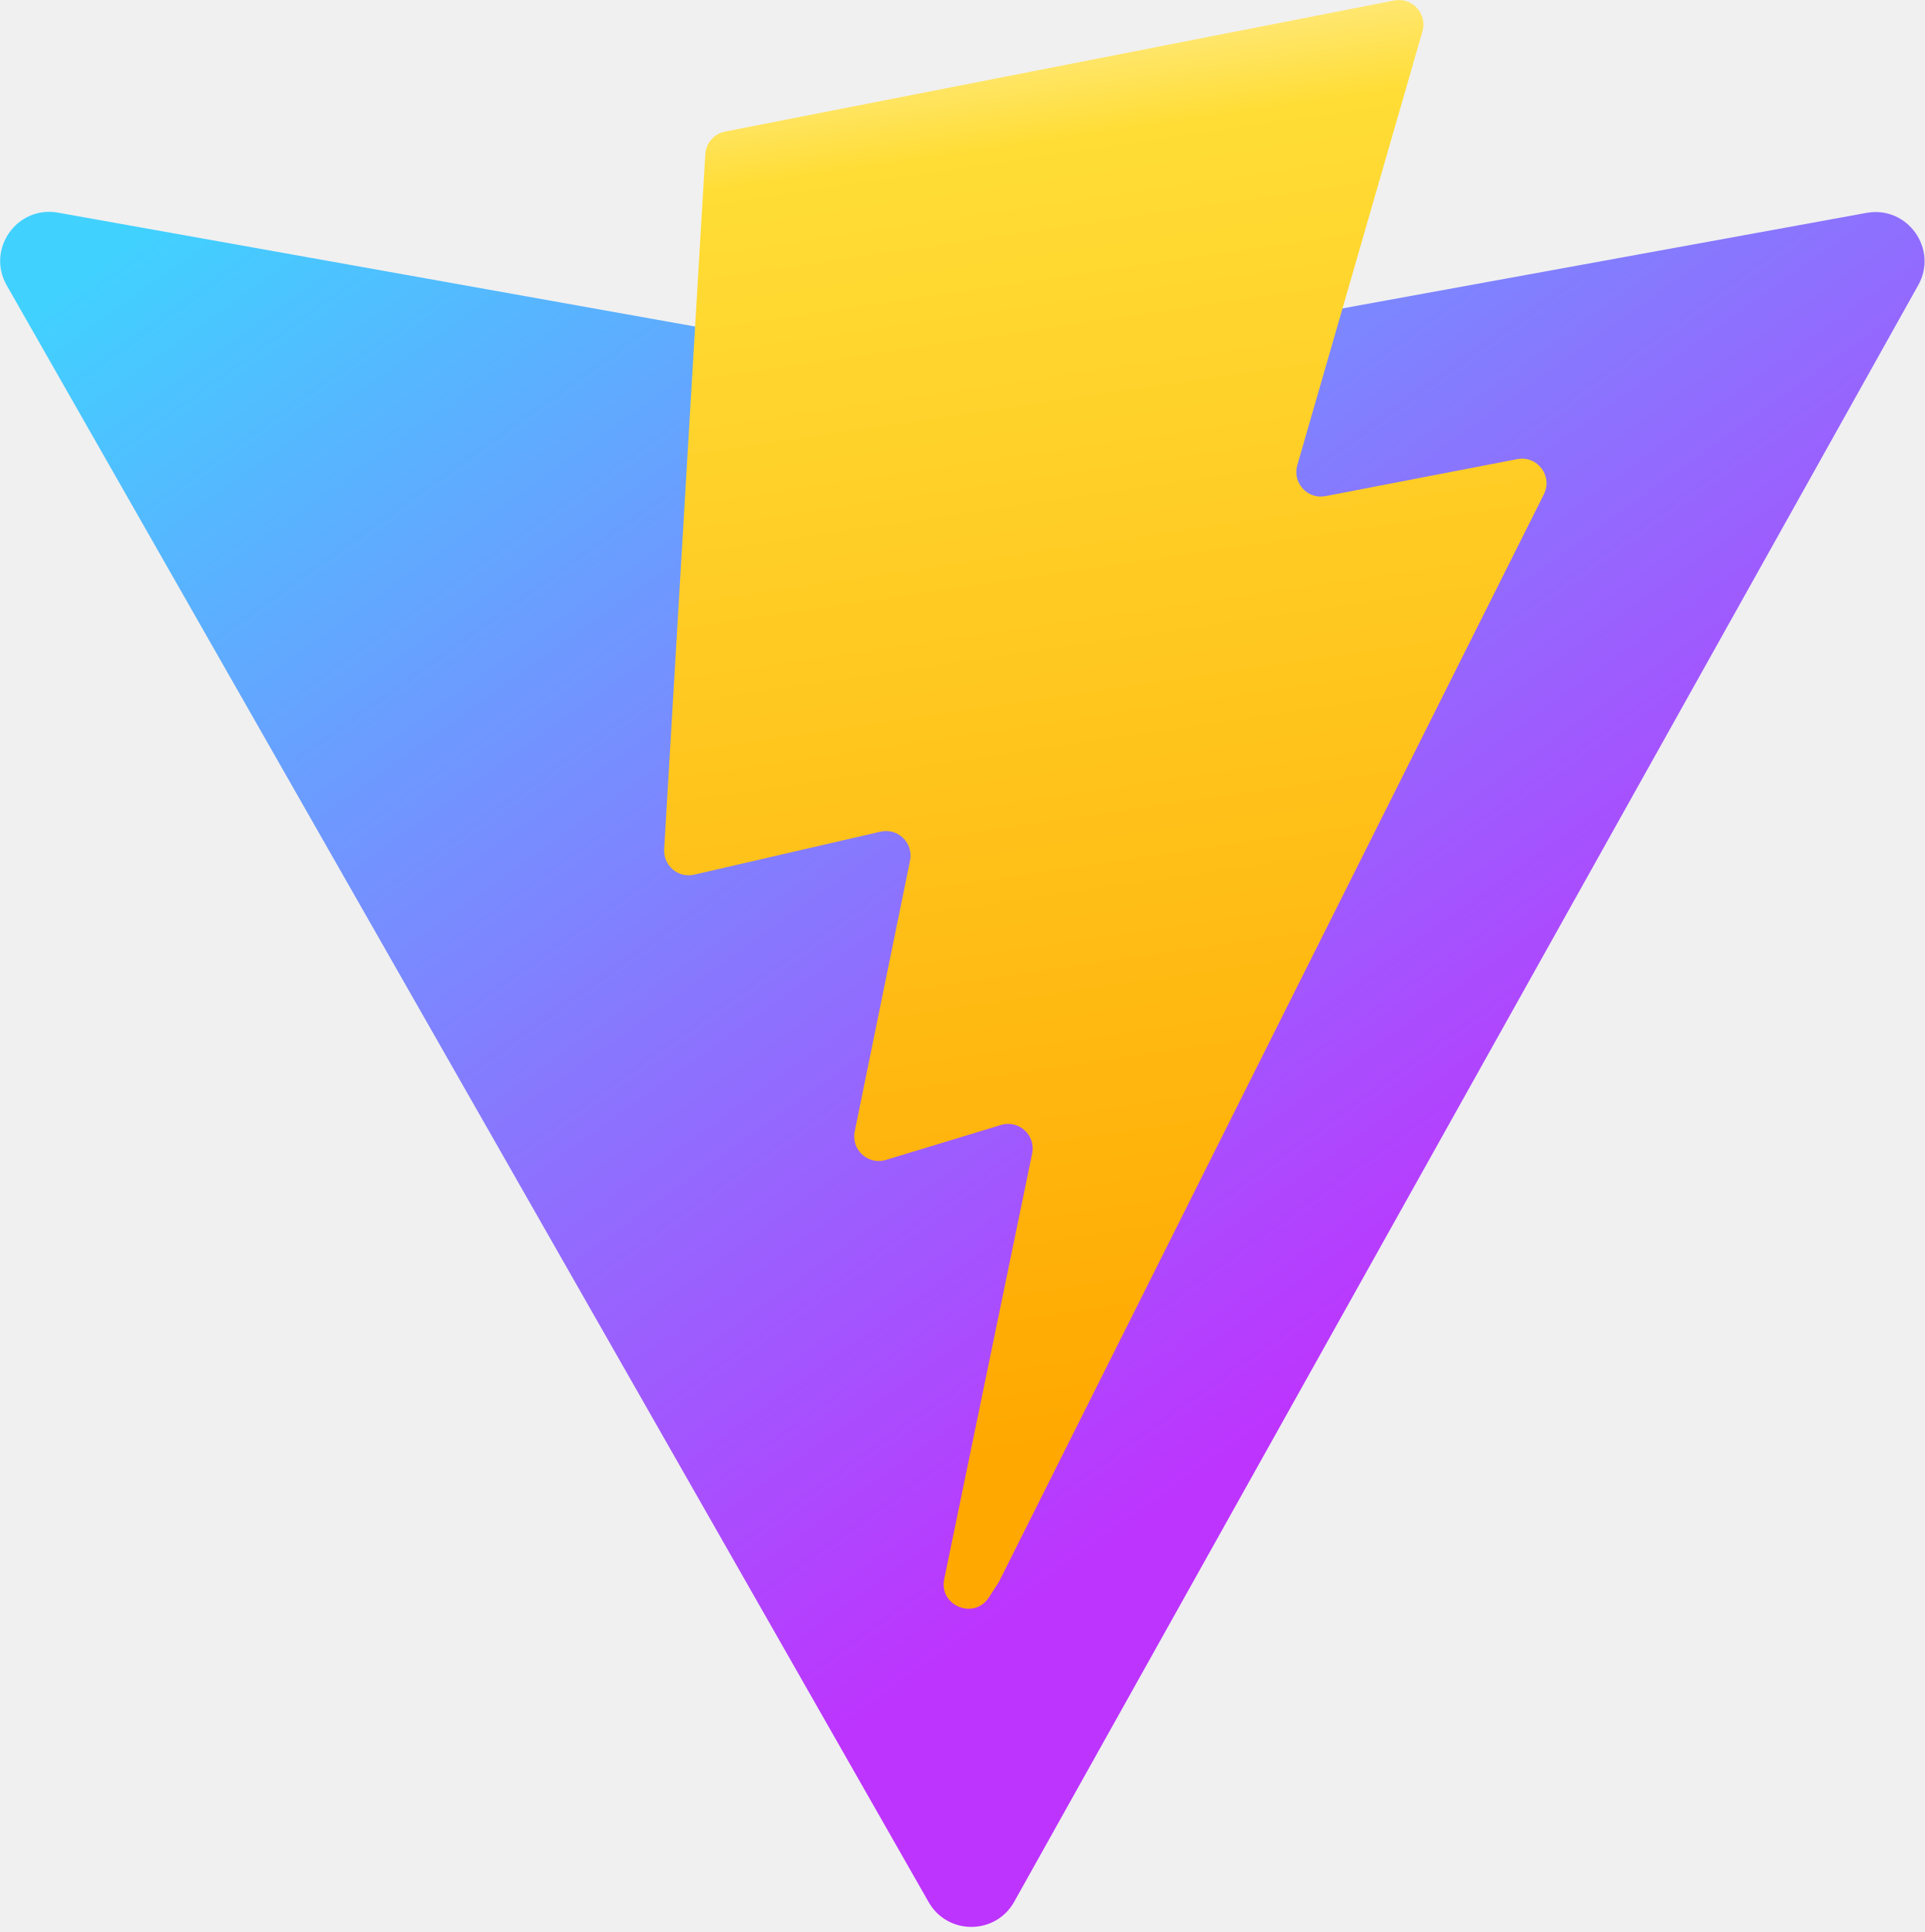
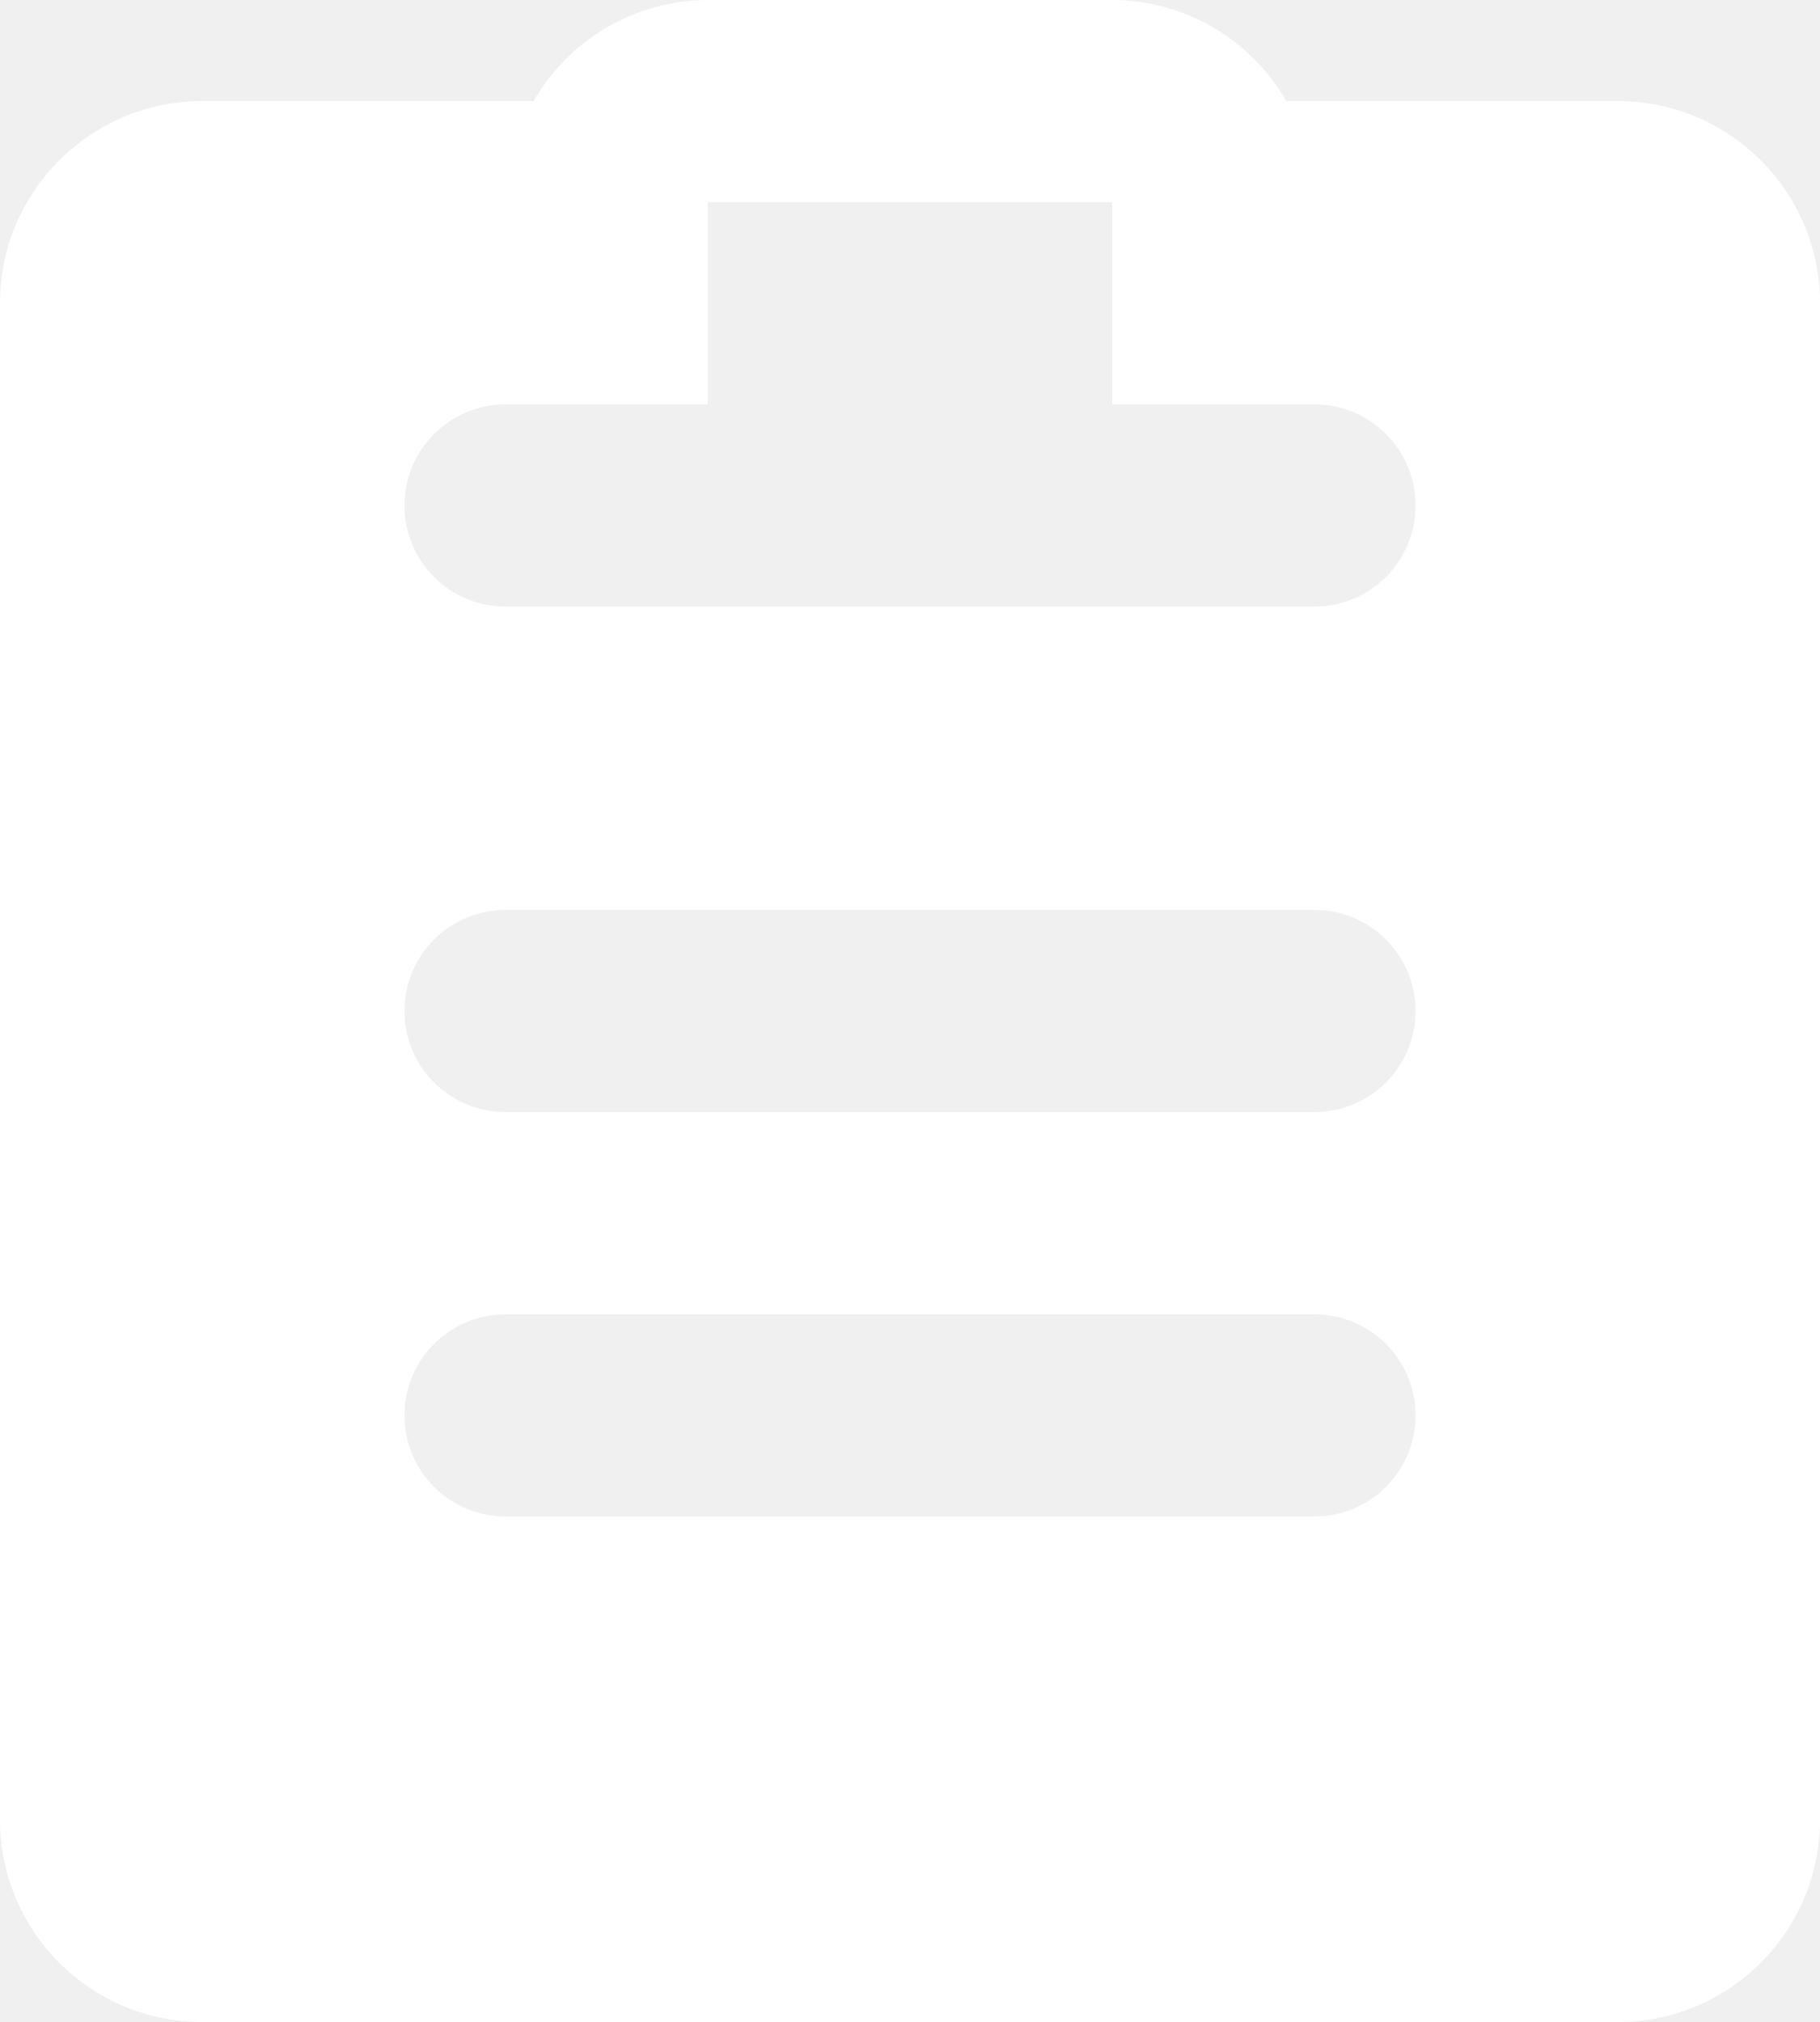
- <svg xmlns="http://www.w3.org/2000/svg" aria-hidden="true" role="img" class="iconify iconify--logos" width="31.88" height="32" preserveAspectRatio="xMidYMid meet" viewBox="0 0 256 257">
-   <defs>
-     <linearGradient id="IconifyId1813088fe1fbc01fb466" x1="-.828%" x2="57.636%" y1="7.652%" y2="78.411%">
-       <stop offset="0%" stop-color="#41D1FF" />
-       <stop offset="100%" stop-color="#BD34FE" />
-     </linearGradient>
-     <linearGradient id="IconifyId1813088fe1fbc01fb467" x1="43.376%" x2="50.316%" y1="2.242%" y2="89.03%">
-       <stop offset="0%" stop-color="#FFEA83" />
-       <stop offset="8.333%" stop-color="#FFDD35" />
-       <stop offset="100%" stop-color="#FFA800" />
-     </linearGradient>
-   </defs>
-   <path fill="url(#IconifyId1813088fe1fbc01fb466)" d="M255.153 37.938L134.897 252.976c-2.483 4.44-8.862 4.466-11.382.048L.875 37.958c-2.746-4.814 1.371-10.646 6.827-9.67l120.385 21.517a6.537 6.537 0 0 0 2.322-.004l117.867-21.483c5.438-.991 9.574 4.796 6.877 9.62Z" />
-   <path fill="url(#IconifyId1813088fe1fbc01fb467)" d="M185.432.063L96.44 17.501a3.268 3.268 0 0 0-2.634 3.014l-5.474 92.456a3.268 3.268 0 0 0 3.997 3.378l24.777-5.718c2.318-.535 4.413 1.507 3.936 3.838l-7.361 36.047c-.495 2.426 1.782 4.5 4.151 3.78l15.304-4.649c2.372-.72 4.652 1.36 4.15 3.788l-11.698 56.621c-.732 3.542 3.979 5.473 5.943 2.437l1.313-2.028l72.516-144.72c1.215-2.423-.88-5.186-3.54-4.672l-25.505 4.922c-2.396.462-4.435-1.77-3.759-4.114l16.646-57.705c.677-2.35-1.37-4.583-3.769-4.113Z" />
+ <svg xmlns="http://www.w3.org/2000/svg" class="w-6 h-6 text-white text-white" aria-hidden="true" fill="white" viewBox="0 0 18 20">
+   <path d="M16 1h-3.278A1.992 1.992 0 0 0 11 0H7a1.993 1.993 0 0 0-1.722 1H2a2 2 0 0 0-2 2v15a2 2 0 0 0 2 2h14a2 2 0 0 0 2-2V3a2 2 0 0 0-2-2Zm-3 14H5a1 1 0 0 1 0-2h8a1 1 0 0 1 0 2Zm0-4H5a1 1 0 0 1 0-2h8a1 1 0 1 1 0 2Zm0-5H5a1 1 0 0 1 0-2h2V2h4v2h2a1 1 0 1 1 0 2Z" />
</svg>
